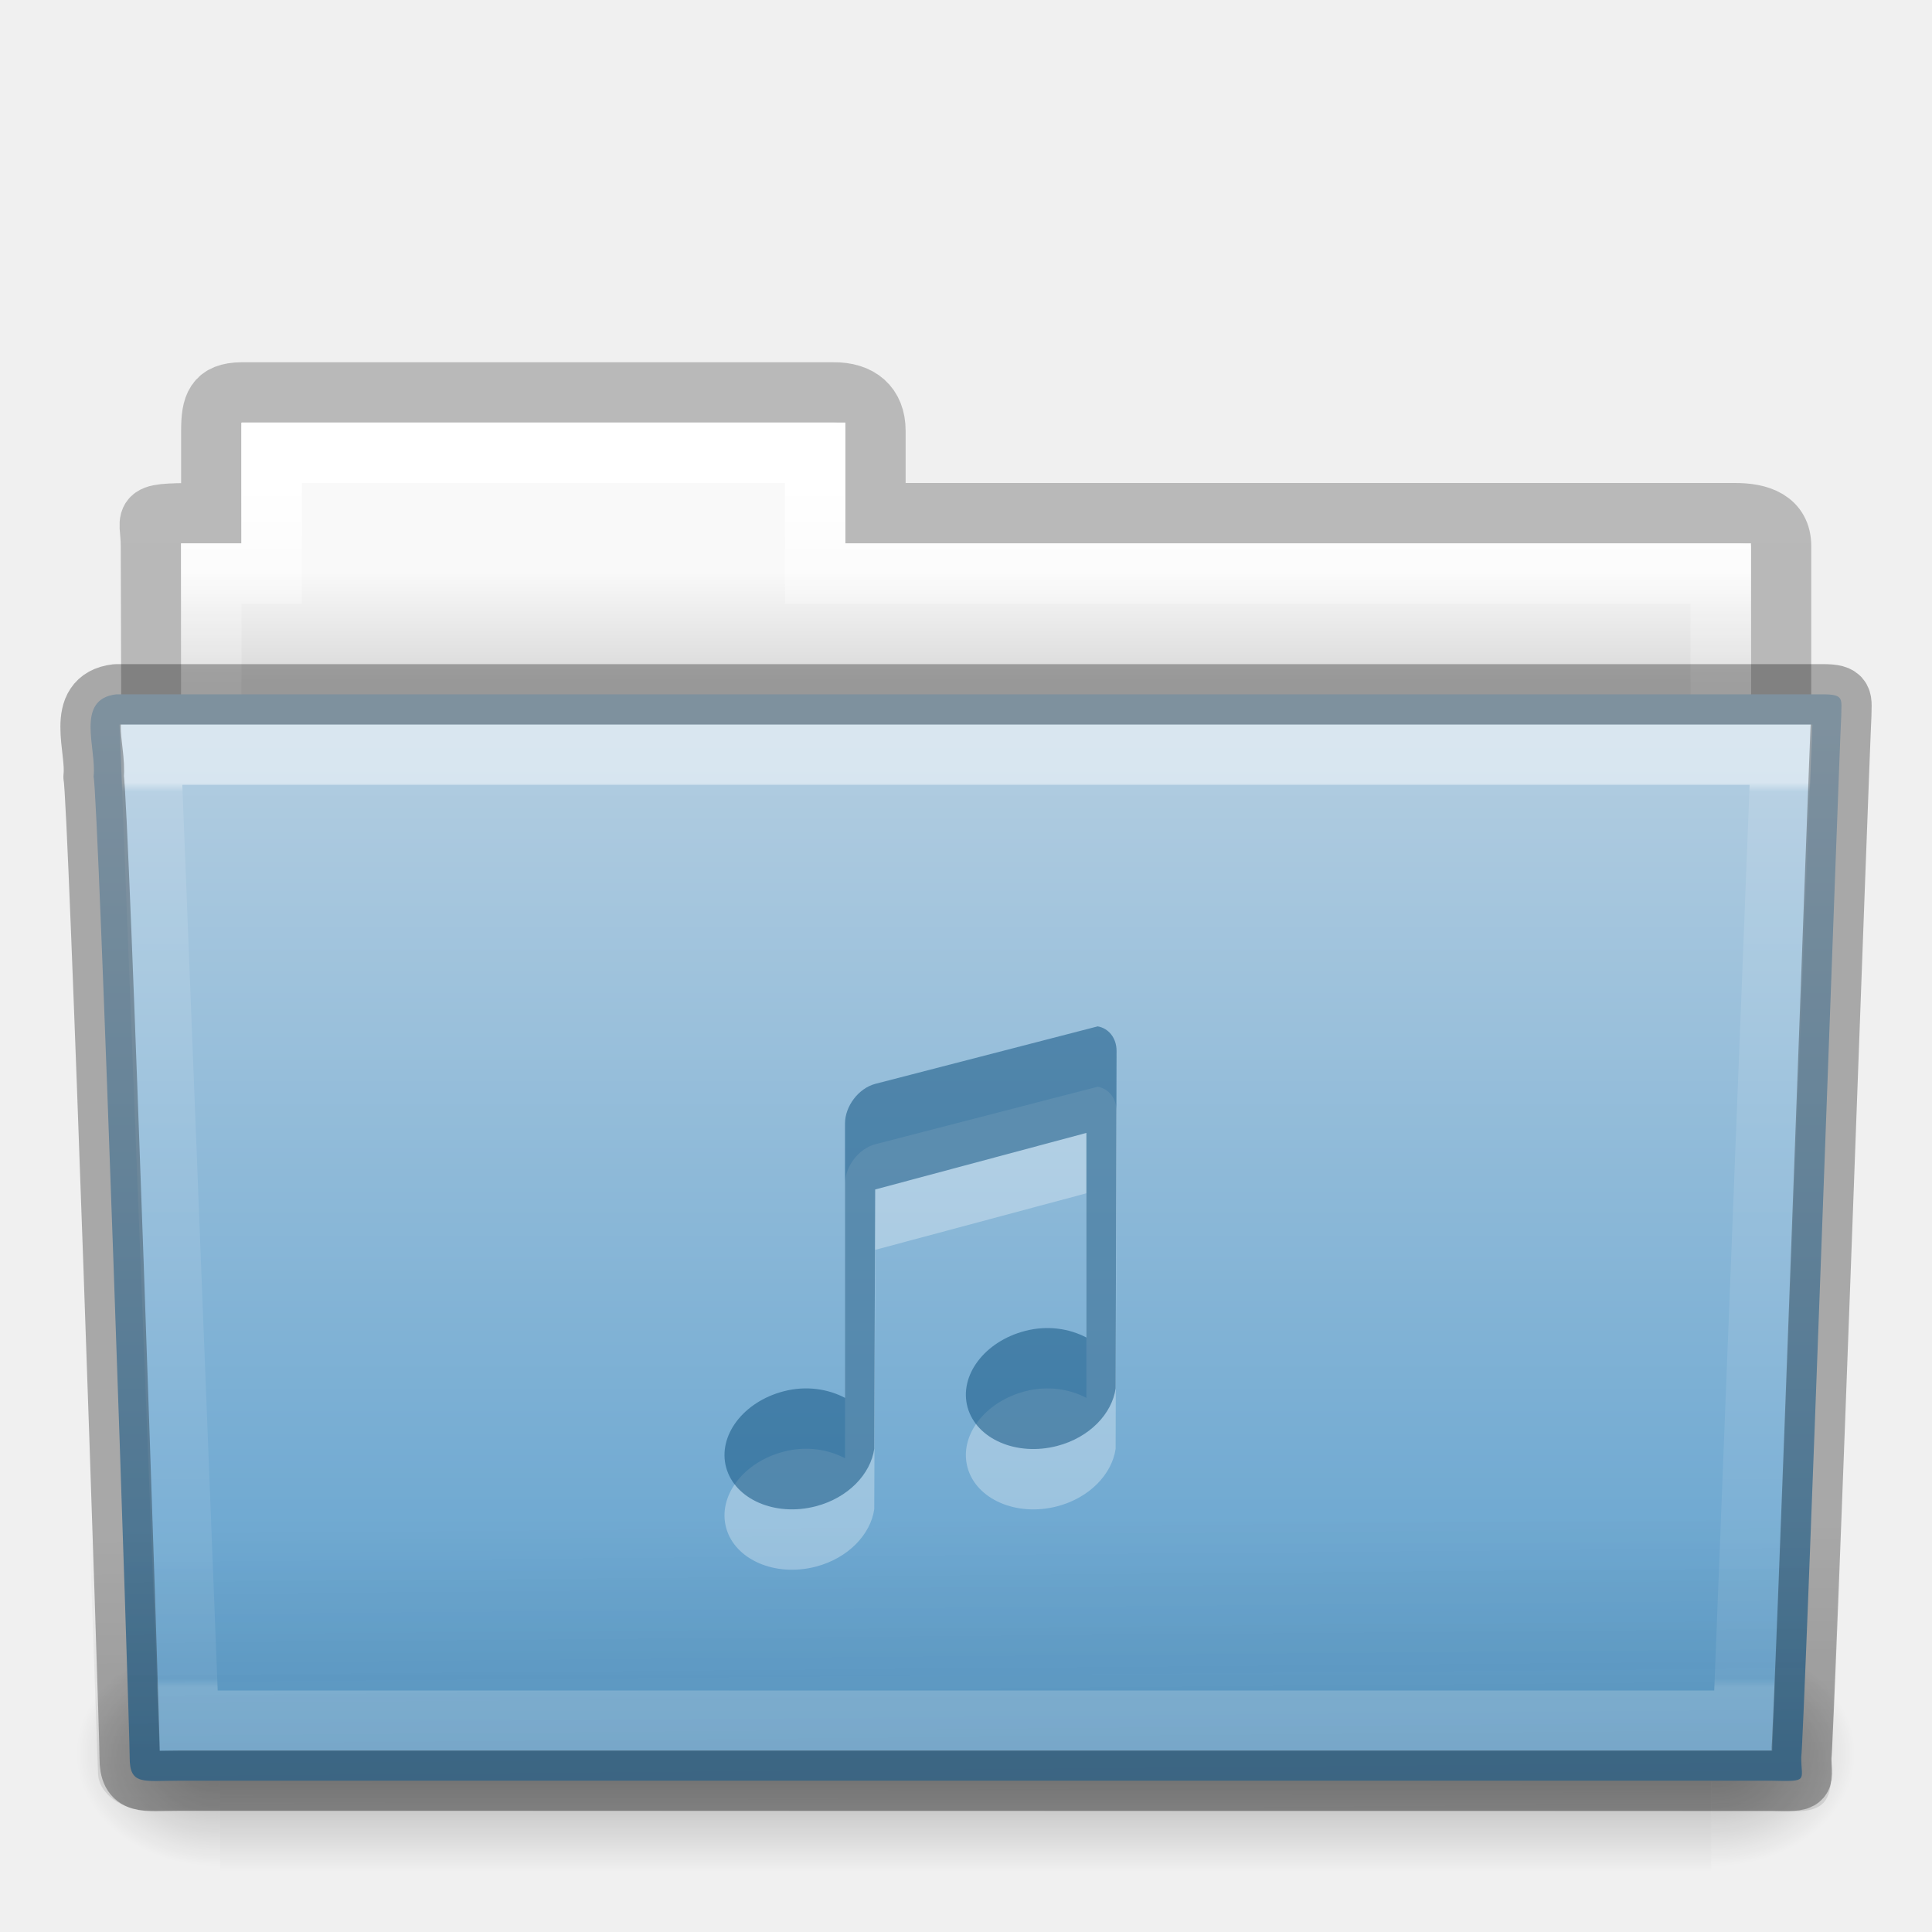
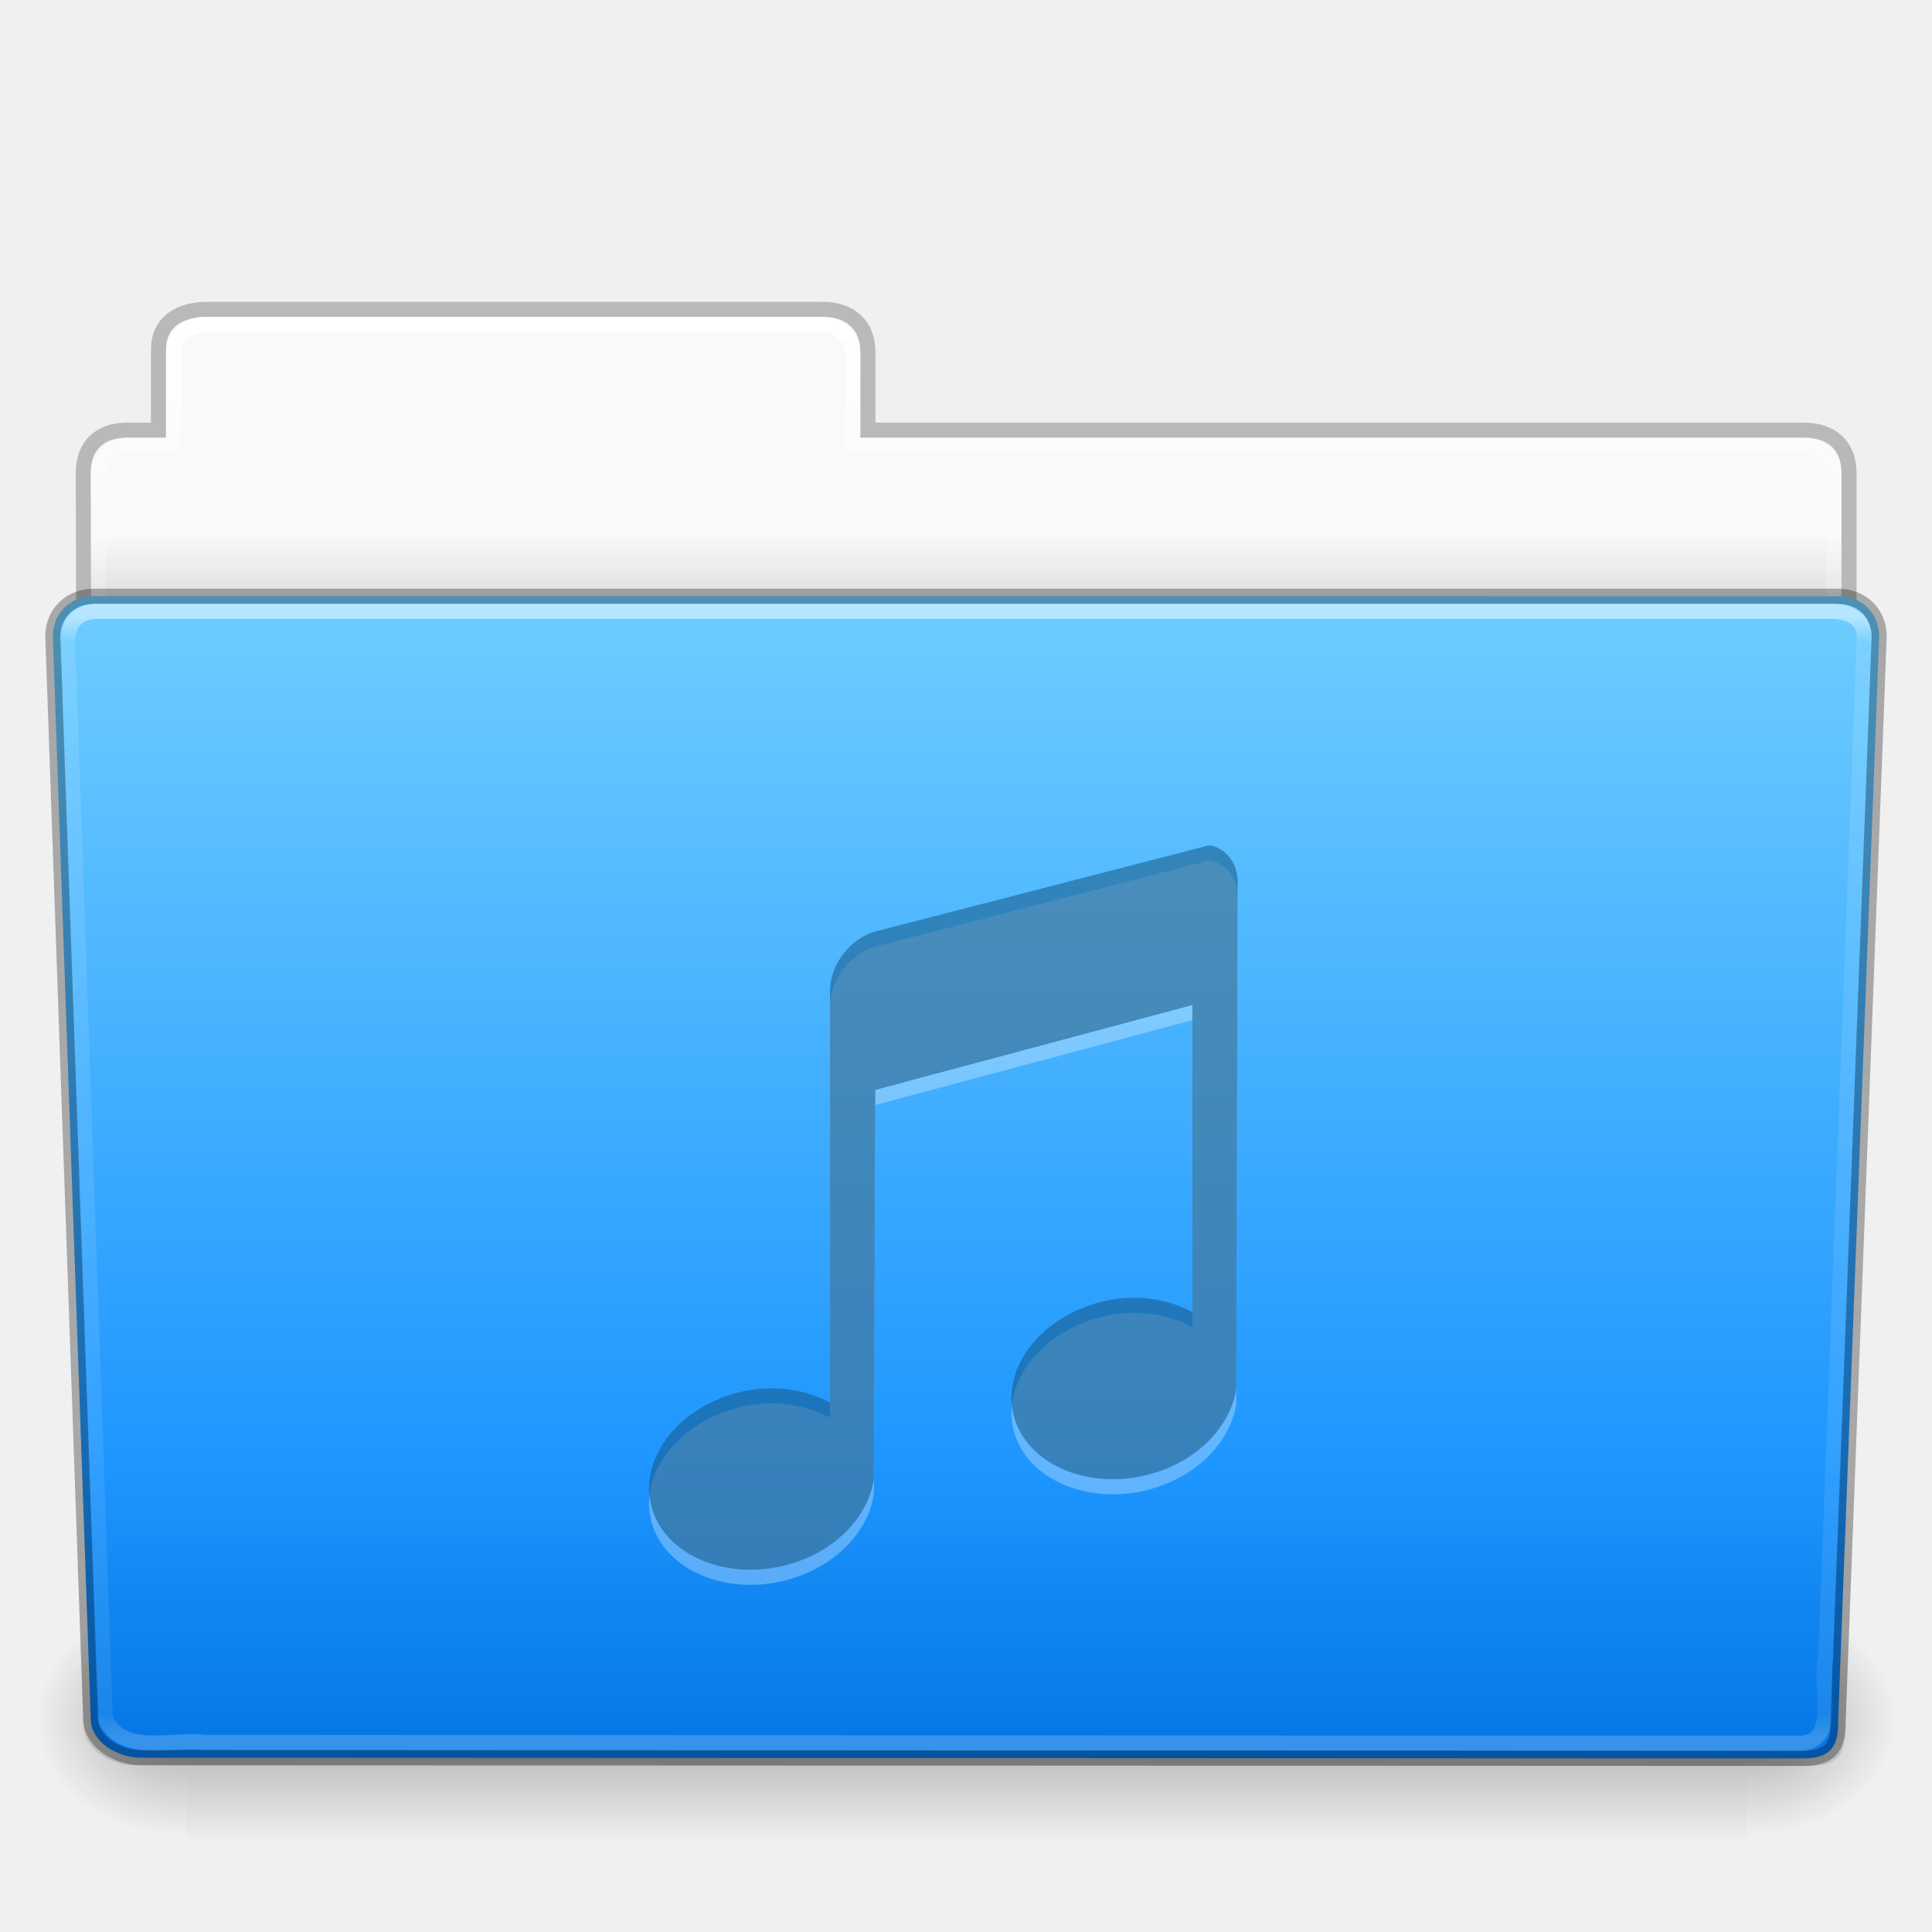
- <svg xmlns="http://www.w3.org/2000/svg" xmlns:xlink="http://www.w3.org/1999/xlink" width="32px" height="32px" id="svg15545" version="1.1">
-   <defs id="defs15547">
-     <linearGradient xlink:href="#linearGradient3454-2-5-0-3-4" id="linearGradient14242" gradientUnits="userSpaceOnUse" gradientTransform="matrix(0.8918614,0,0,1.053911,3.120829,5.412539)" x1="27.557" y1="7.163" x2="27.557" y2="21.387" />
-     <linearGradient id="linearGradient3454-2-5-0-3-4">
-       <stop offset="0" style="stop-color:#ffffff;stop-opacity:1" id="stop3456-4-9-38-1-8" />
-       <stop offset="0.01" style="stop-color:#ffffff;stop-opacity:0.235" id="stop3458-39-80-3-5-5" />
-       <stop offset="0.99" style="stop-color:#ffffff;stop-opacity:0.157" id="stop3460-7-0-2-4-2" />
-       <stop offset="1" style="stop-color:#ffffff;stop-opacity:0.392" id="stop3462-0-9-8-7-2" />
+ <svg xmlns="http://www.w3.org/2000/svg" xmlns:xlink="http://www.w3.org/1999/xlink" width="128" height="128" id="svg27810" version="1.1">
+   <defs id="defs27812">
+     <linearGradient xlink:href="#linearGradient8272" id="linearGradient22310" gradientUnits="userSpaceOnUse" gradientTransform="matrix(2.665841,0,0,2.717099,-143.3328,-69.19882)" x1="97.539" y1="16.962" x2="97.539" y2="44.261" />
+     <linearGradient id="linearGradient8272">
+       <stop offset="0" style="stop-color:#ffffff;stop-opacity:1" id="stop8274" />
+       <stop offset="0.022" style="stop-color:#ffffff;stop-opacity:0.235" id="stop8276" />
+       <stop offset="0.979" style="stop-color:#ffffff;stop-opacity:0.157" id="stop8278" />
+       <stop offset="1" style="stop-color:#ffffff;stop-opacity:0.392" id="stop8280" />
    </linearGradient>
-     <linearGradient xlink:href="#linearGradient6129-963-697-142-998-580-273-5" id="linearGradient14248" gradientUnits="userSpaceOnUse" gradientTransform="matrix(0.7467531,0,0,0.6554922,-1.921891,1.167619)" x1="22.935" y1="49.629" x2="22.809" y2="36.658" />
-     <linearGradient id="linearGradient6129-963-697-142-998-580-273-5">
-       <stop id="stop2661-1" style="stop-color:#0a0a0a;stop-opacity:0.498" offset="0" />
-       <stop id="stop2663-85" style="stop-color:#0a0a0a;stop-opacity:0" offset="1" />
+     <linearGradient xlink:href="#linearGradient6129-963-697-142-998-580-273" id="linearGradient22304" gradientUnits="userSpaceOnUse" gradientTransform="matrix(3.036796,0,0,2.69097,-8.883113,-65.36461)" x1="22.935" y1="49.629" x2="22.935" y2="36.599" />
+     <linearGradient id="linearGradient6129-963-697-142-998-580-273">
+       <stop id="stop2661" style="stop-color:#0a0a0a;stop-opacity:0.498" offset="0" />
+       <stop id="stop2663" style="stop-color:#0a0a0a;stop-opacity:0" offset="1" />
    </linearGradient>
-     <linearGradient xlink:href="#linearGradient4632-0-6-4-3-4" id="linearGradient14254" gradientUnits="userSpaceOnUse" gradientTransform="matrix(0.6444443,0,0,0.642857,0.5335194,0.892859)" x1="35.793" y1="17.118" x2="35.793" y2="43.761" />
-     <linearGradient id="linearGradient4632-0-6-4-3-4">
-       <stop style="stop-color:#b4cee1;stop-opacity:1;" offset="0" id="stop4634-4-4-7-7-4" />
-       <stop style="stop-color:#5d9fcd;stop-opacity:1;" offset="1" id="stop4636-3-1-5-1-3" />
+     <linearGradient xlink:href="#linearGradient4632-0-6-4" id="linearGradient22298" gradientUnits="userSpaceOnUse" gradientTransform="matrix(1,0,0,1.026667,147,-70.18659)" x1="-91" y1="44" x2="-91" y2="119.06" />
+     <linearGradient id="linearGradient4632-0-6-4">
+       <stop style="stop-color:#6fceff;stop-opacity:1;" offset="0" id="stop4634-4-4-7" />
+       <stop style="stop-color:#0484ff;stop-opacity:1;" offset="1" id="stop4636-3-1-5" />
    </linearGradient>
-     <linearGradient xlink:href="#linearGradient5048-585-0" id="linearGradient14264" gradientUnits="userSpaceOnUse" gradientTransform="matrix(0.05114282,0,0,0.01591575,-2.489957,22.29927)" x1="302.857" y1="366.648" x2="302.857" y2="609.505" />
-     <linearGradient id="linearGradient5048-585-0">
-       <stop id="stop2667-18" style="stop-color:#000000;stop-opacity:0" offset="0" />
-       <stop id="stop2669-9" style="stop-color:#000000;stop-opacity:1" offset="0.5" />
-       <stop id="stop2671-33" style="stop-color:#000000;stop-opacity:0" offset="1" />
+     <linearGradient xlink:href="#linearGradient5048-585" id="linearGradient22288" gradientUnits="userSpaceOnUse" gradientTransform="matrix(0.2134205,0,0,0.06641689,-13.14788,75.51857)" x1="302.857" y1="366.648" x2="302.857" y2="609.505" />
+     <linearGradient id="linearGradient5048-585">
+       <stop id="stop2667" style="stop-color:#000000;stop-opacity:0" offset="0" />
+       <stop id="stop2669" style="stop-color:#000000;stop-opacity:1" offset="0.5" />
+       <stop id="stop2671" style="stop-color:#000000;stop-opacity:0" offset="1" />
    </linearGradient>
-     <radialGradient xlink:href="#linearGradient5060-179-67" id="radialGradient14266" gradientUnits="userSpaceOnUse" gradientTransform="matrix(0.01983573,0,0,0.01591575,16.38765,22.29927)" cx="605.714" cy="486.648" fx="605.714" fy="486.648" r="117.143" />
-     <linearGradient id="linearGradient5060-179-67">
-       <stop id="stop2675-81" style="stop-color:#000000;stop-opacity:1" offset="0" />
-       <stop id="stop2677-2" style="stop-color:#000000;stop-opacity:0" offset="1" />
+     <radialGradient xlink:href="#linearGradient5060-179" id="radialGradient22290" gradientUnits="userSpaceOnUse" gradientTransform="matrix(0.08277507,0,0,0.06641689,65.62891,75.51857)" cx="605.714" cy="486.648" fx="605.714" fy="486.648" r="117.143" />
+     <linearGradient id="linearGradient5060-179">
+       <stop id="stop2675" style="stop-color:#000000;stop-opacity:1" offset="0" />
+       <stop id="stop2677" style="stop-color:#000000;stop-opacity:0" offset="1" />
    </linearGradient>
-     <radialGradient xlink:href="#linearGradient5060-820-4" id="radialGradient14268" gradientUnits="userSpaceOnUse" gradientTransform="matrix(-0.01983573,0,0,0.01591575,15.60139,22.29927)" cx="605.714" cy="486.648" fx="605.714" fy="486.648" r="117.143" />
-     <linearGradient id="linearGradient5060-820-4">
-       <stop id="stop2681-5" style="stop-color:#000000;stop-opacity:1" offset="0" />
-       <stop id="stop2683-00" style="stop-color:#000000;stop-opacity:0" offset="1" />
+     <radialGradient xlink:href="#linearGradient5060-820" id="radialGradient22292" gradientUnits="userSpaceOnUse" gradientTransform="matrix(-0.08277505,0,0,0.06641689,62.34783,75.51857)" cx="605.714" cy="486.648" fx="605.714" fy="486.648" r="117.143" />
+     <linearGradient id="linearGradient5060-820">
+       <stop id="stop2681" style="stop-color:#000000;stop-opacity:1" offset="0" />
+       <stop id="stop2683" style="stop-color:#000000;stop-opacity:0" offset="1" />
    </linearGradient>
-     <linearGradient xlink:href="#linearGradient4325" id="linearGradient14274" gradientUnits="userSpaceOnUse" gradientTransform="matrix(0.5438356,0,0,0.6146641,3.268879,5.091139)" x1="21.37" y1="4.732" x2="21.37" y2="34.143" />
-     <linearGradient id="linearGradient4325">
-       <stop offset="0" style="stop-color:#ffffff;stop-opacity:1" id="stop4327" />
-       <stop offset="0.111" style="stop-color:#ffffff;stop-opacity:0.235" id="stop4329" />
-       <stop offset="0.99" style="stop-color:#ffffff;stop-opacity:0.157" id="stop4331" />
-       <stop offset="1" style="stop-color:#ffffff;stop-opacity:0.392" id="stop4333" />
+     <linearGradient xlink:href="#linearGradient9235" id="linearGradient22278" gradientUnits="userSpaceOnUse" gradientTransform="matrix(2.665841,0,0,2.646908,-143.3328,-66.04951)" x1="97.539" y1="8.81" x2="97.539" y2="44.261" />
+     <linearGradient id="linearGradient9235">
+       <stop id="stop9237" style="stop-color:#ffffff;stop-opacity:1" offset="0" />
+       <stop id="stop9239" style="stop-color:#ffffff;stop-opacity:0.235" offset="0.109" />
+       <stop id="stop9241" style="stop-color:#ffffff;stop-opacity:0.157" offset="0.979" />
+       <stop id="stop9243" style="stop-color:#ffffff;stop-opacity:0.392" offset="1" />
    </linearGradient>
-     <linearGradient xlink:href="#linearGradient4646-7-4-3-5" id="linearGradient14280" gradientUnits="userSpaceOnUse" gradientTransform="matrix(0.6190476,0,0,0.6190476,-30.39181,1.428569)" x1="62.989" y1="13" x2="62.989" y2="16" />
-     <linearGradient id="linearGradient4646-7-4-3-5">
-       <stop offset="0" style="stop-color:#f9f9f9;stop-opacity:1" id="stop4648-8-0-3-6" />
-       <stop offset="1" style="stop-color:#d8d8d8;stop-opacity:1" id="stop4650-1-7-3-4" />
+     <linearGradient xlink:href="#linearGradient3104-8-8-97-4-6-11-5-5-1-0" id="linearGradient22272" gradientUnits="userSpaceOnUse" gradientTransform="matrix(2.168352,0,0,2.246465,141.9485,-68.59047)" x1="-51.786" y1="53.514" x2="-51.786" y2="3.634" />
+     <linearGradient id="linearGradient3104-8-8-97-4-6-11-5-5-1-0">
+       <stop offset="0" style="stop-color:#000000;stop-opacity:0.322" id="stop3106-5-4-3-5-0-2-1-0-1-2" />
+       <stop offset="1" style="stop-color:#000000;stop-opacity:0.278" id="stop3108-4-3-7-8-2-0-7-9-4-9" />
    </linearGradient>
-     <linearGradient id="linearGradient3104-8-8-97-4-6-11-5-5-0">
-       <stop offset="0" style="stop-color:#000000;stop-opacity:0.322" id="stop3106-5-4-3-5-0-2-1-0-6" />
-       <stop offset="1" style="stop-color:#000000;stop-opacity:0.278" id="stop3108-4-3-7-8-2-0-7-9-1" />
+     <linearGradient id="linearGradient6404-7-5">
+       <stop id="stop6406-1-8" style="stop-color:#f9f9f9;stop-opacity:1" offset="0" />
+       <stop id="stop6408-9-6" style="stop-color:#c9c9c9;stop-opacity:1" offset="1" />
    </linearGradient>
-     <linearGradient y2="3.634" x2="-51.786" y1="53.514" x1="-51.786" gradientTransform="matrix(0.5070338,0,0,0.5030026,68.02922,1.329769)" gradientUnits="userSpaceOnUse" id="linearGradient15505" xlink:href="#linearGradient3104-8-8-97-4-6-11-5-5-0" />
+     <linearGradient y2="16.998" x2="62.989" y1="14.091" x1="62.989" gradientTransform="matrix(2.72093,0,0,2.672258,-117.2202,-66.21387)" gradientUnits="userSpaceOnUse" id="linearGradient27808" xlink:href="#linearGradient6404-7-5" />
  </defs>
-   <g id="layer1">
-     <path style="opacity:0.8;color:#000000;fill:none;stroke:url(#linearGradient15505);stroke-width:1;stroke-linecap:butt;stroke-linejoin:miter;stroke-miterlimit:4;stroke-opacity:1;stroke-dasharray:none;stroke-dashoffset:0;marker:none;visibility:visible;display:inline;overflow:visible;enable-background:accumulate" id="use7637" d="m 4,6.5 c -0.433,0.005 -0.5,0.217 -0.5,0.635 l 0,1.365 c -1.246,0 -1,-0.002 -1,0.544 0.022,6.533 0,6.901 0,7.456 0.901,0 27,-2.349 27,-3.36 l 0,-4.096 c 0,-0.418 -0.348,-0.549 -0.781,-0.544 l -14.219,0 0,-1.365 c 0,-0.418 -0.264,-0.64 -0.698,-0.635 l -9.802,0 z" />
-     <path id="use7639" d="m 4,7 0,2 -1,0 0,4 26,0 0,-4 -15,0 0,-2 -10,0 z" style="color:#000000;fill:url(#linearGradient14280);fill-opacity:1;fill-rule:nonzero;stroke:none;stroke-width:1;marker:none;visibility:visible;display:inline;overflow:visible;enable-background:accumulate" />
-     <path id="use7641" d="m 4.5,7.5 0,2 -1,0 0,4 25,0 0,-4 -15,0 0,-2 -9,0 z" style="color:#000000;fill:none;stroke:url(#linearGradient14274);stroke-width:1;stroke-linecap:round;stroke-linejoin:miter;stroke-miterlimit:4;stroke-opacity:1;stroke-dasharray:none;stroke-dashoffset:0;marker:none;visibility:visible;display:inline;overflow:visible;enable-background:accumulate" />
-     <g id="use7643" transform="translate(1.7935663e-4,-1.000001)">
-       <rect style="opacity:0.3;fill:url(#linearGradient14264);fill-opacity:1;fill-rule:nonzero;stroke:none;stroke-width:1;marker:none;visibility:visible;display:inline;overflow:visible" id="rect14258" y="28.135" x="3.647" height="3.865" width="24.695" />
-       <path style="opacity:0.3;fill:url(#radialGradient14266);fill-opacity:1;fill-rule:nonzero;stroke:none;stroke-width:1;marker:none;visibility:visible;display:inline;overflow:visible" id="path14260" d="m 28.342,28.135 c 0,0 0,3.865 0,3.865 1.021,0.007 2.469,-0.866 2.469,-1.933 0,-1.067 -1.14,-1.932 -2.469,-1.932 z" />
-       <path style="opacity:0.3;fill:url(#radialGradient14268);fill-opacity:1;fill-rule:nonzero;stroke:none;stroke-width:1;marker:none;visibility:visible;display:inline;overflow:visible" id="path14262" d="m 3.647,28.135 c 0,0 0,3.865 0,3.865 -1.021,0.007 -2.469,-0.866 -2.469,-1.933 0,-1.067 1.14,-1.932 2.469,-1.932 z" />
+   <g id="layer1" transform="translate(0,64)">
+     <path id="use12209" d="m 13,-42.969 c -1.108,0 -2,0.892 -2,2 l 0,5.969 -3,0 c -1.108,0 -2,0.892 -2,2 l 0,11 c 0,1.108 0.892,2 2,2 l 112,0 c 1.108,0 2,-0.892 2,-2 l 0,-11 c 0,-1.108 -0.892,-2 -2,-2 l -63,0 0,-5.969 c 0,-1.108 -0.892,-2 -2,-2 l -42,0 z" style="color:#000000;fill:url(#linearGradient27808);fill-opacity:1;fill-rule:nonzero;stroke:none;stroke-width:1;marker:none;visibility:visible;display:inline;overflow:visible;enable-background:accumulate" />
+     <path style="opacity:0.8;color:#000000;fill:none;stroke:url(#linearGradient22272);stroke-width:1;stroke-linecap:butt;stroke-linejoin:miter;stroke-miterlimit:4;stroke-opacity:1;stroke-dasharray:none;stroke-dashoffset:0;marker:none;visibility:visible;display:inline;overflow:visible;enable-background:accumulate" id="use12211" d="m 13.663,-43.5 c -1.878,0.021 -3.163,0.914 -3.163,2.672 l 0,5.327 c -0.961,0 -1.477,-0.003 -2.104,0 -1.679,0.008 -2.878,0.945 -2.878,2.833 0.094,27.498 -0.018,28.922 -0.018,31.257 3.906,0 117,-9.887 117,-14.142 l 0,-17.142 c 0,-1.758 -1.158,-2.826 -3.036,-2.805 l -61.964,0 0,-5.199 c 0,-1.758 -1.187,-2.801 -2.948,-2.801 l -40.889,0 z" />
+     <path id="use12213" d="m 13.5,-42.5 c -1.108,0 -2,0.892 -2,2 l 0,6 -3,0 c -1.108,0 -2,0.892 -2,2 l 0,11 c 0,1.108 0.892,2 2,2 l 111,0 c 1.108,0 2,-0.892 2,-2 l 0,-11 c 0,-1.108 -0.892,-2 -2,-2 l -63,0 0,-6 c 0,-1.108 -0.892,-2 -2,-2 l -41,0 z" style="color:#000000;fill:none;stroke:url(#linearGradient22278);stroke-width:1;stroke-linecap:round;stroke-linejoin:round;stroke-miterlimit:4;stroke-opacity:1;stroke-dasharray:none;stroke-dashoffset:0;marker:none;visibility:visible;display:inline;overflow:visible;enable-background:accumulate" />
+     <g id="use12215" transform="matrix(1.002734,0,0,0.9919518,-0.1633134,-57.0664)">
+       <rect style="opacity:0.3;fill:url(#linearGradient22288);fill-opacity:1;fill-rule:nonzero;stroke:none;stroke-width:1;marker:none;visibility:visible;display:inline;overflow:visible" id="rect22282" y="99.87" x="12.463" height="16.13" width="103.052" />
+       <path style="opacity:0.3;fill:url(#radialGradient22290);fill-opacity:1;fill-rule:nonzero;stroke:none;stroke-width:1;marker:none;visibility:visible;display:inline;overflow:visible" id="path22284" d="m 115.514,99.871 c 0,0 0,16.129 0,16.129 4.263,0.03 10.305,-3.614 10.305,-8.066 0,-4.452 -4.757,-8.063 -10.305,-8.063 z" />
+       <path style="opacity:0.3;fill:url(#radialGradient22292);fill-opacity:1;fill-rule:nonzero;stroke:none;stroke-width:1;marker:none;visibility:visible;display:inline;overflow:visible" id="path22286" d="m 12.463,99.871 c 0,0 0,16.129 0,16.129 -4.263,0.03 -10.305,-3.614 -10.305,-8.066 0,-4.452 4.757,-8.063 10.305,-8.063 z" />
    </g>
-     <path style="color:#000000;fill:url(#linearGradient14254);fill-opacity:1;fill-rule:nonzero;stroke:none;stroke-width:1;marker:none;visibility:visible;display:inline;overflow:visible;enable-background:accumulate" id="use7645" d="m 1.927,11.5 c -0.691,0.08 -0.322,0.903 -0.377,1.365 0.08,0.299 0.598,15.718 0.598,16.247 0,0.46 0.227,0.382 0.801,0.382 8.499,0 17.898,0 26.397,0 0.619,0.014 0.488,0.007 0.488,-0.389 0.045,-0.203 0.64,-16.978 0.663,-17.243 0,-0.279 0.058,-0.362 -0.305,-0.362 -9.076,0 -19.188,0 -28.265,0 z" />
-     <path style="opacity:0.4;fill:url(#linearGradient14248);fill-opacity:1;stroke:none" id="use7647" d="m 1.682,11 28.636,2.7e-4 c 0.414,0 0.682,0.292 0.682,0.655 l -0.673,17.712 c 0.01,0.459 -0.136,0.642 -0.617,0.632 l -27.256,-0.011 c -0.414,0 -0.831,-0.271 -0.831,-0.634 l -0.622,-17.698 c 0,-0.363 0.268,-0.655 0.682,-0.655 z" />
-     <path id="use7649" d="m 2.5,12.5 0.625,16 25.749,0 0.625,-16 z" style="opacity:0.5;color:#000000;fill:none;stroke:url(#linearGradient14242);stroke-width:1;stroke-linecap:round;stroke-linejoin:miter;stroke-miterlimit:4;stroke-opacity:1;stroke-dasharray:none;stroke-dashoffset:0;marker:none;visibility:visible;display:inline;overflow:visible;enable-background:accumulate" />
-     <g style="opacity:0.3;color:#000000;fill:#ffffff;fill-opacity:1;fill-rule:nonzero;stroke:none;stroke-width:1.7;marker:none;visibility:visible;display:inline;overflow:visible;enable-background:accumulate" id="layer1-9-4-7-4" transform="matrix(0.4997435,0,0,0.4997435,11.49735,18)">
-       <path style="color:#000000;fill:#ffffff;fill-opacity:1;fill-rule:nonzero;stroke:none;stroke-width:1.7;marker:none;visibility:visible;display:inline;overflow:visible;enable-background:accumulate" id="rect2996-4-0-5" d="M 13.375,0 6,1.906 C 5.446,2.055 5,2.645 5,3.219 L 5,12.312 C 4.438,12.018 3.717,11.899 2.969,12.094 1.619,12.444 0.773,13.578 1.062,14.625 1.352,15.672 2.681,16.257 4.031,15.906 5.108,15.626 5.85,14.835 5.969,14 L 6,5.406 l 7,-1.875 0,6.781 C 12.438,10.018 11.717,9.899 10.969,10.094 9.619,10.444 8.773,11.578 9.062,12.625 c 0.289,1.047 1.619,1.632 2.969,1.281 C 13.108,13.626 13.85,12.835 13.969,12 L 14,0.812 C 14,0.382 13.734,0.061 13.375,0 z" />
+     <path style="fill:url(#linearGradient22298);fill-opacity:1;fill-rule:nonzero;stroke:none;stroke-width:1;marker:none;visibility:visible;display:inline;overflow:visible;enable-background:accumulate" id="use12217" d="m 6.25,-24.5 115.5,0.001 c 1.669,0 2.75,1.184 2.75,2.655 l -2.716,71.781 c 0.039,1.862 -0.55,2.6 -2.489,2.561 L 9.362,52.452 c -1.669,0 -3.351,-1.099 -3.351,-2.571 l -2.51,-71.725 c 0,-1.472 1.081,-2.656 2.75,-2.656 z" />
+     <path style="opacity:0.4;fill:url(#linearGradient22304);fill-opacity:1;stroke:none" id="use12219" d="m 5.773,-25 116.455,0.001 c 1.682,0 2.773,1.199 2.773,2.69 l -2.739,72.713 c 0.039,1.886 -0.555,2.634 -2.509,2.595 L 8.91,52.951 c -1.682,0 -3.379,-1.113 -3.379,-2.604 l -2.531,-72.656 c 0,-1.491 1.09,-2.691 2.773,-2.691 z" />
+     <path id="use12221" d="m 6.25,-23.5 c -2.849,0.297 -1.409,3.767 -1.64,5.72 0.786,22.548 1.575,45.096 2.359,67.644 1.189,2.49 4.43,1.282 6.638,1.574 35.235,0.021 70.47,0.041 105.705,0.062 2.566,-0.165 1.157,-3.818 1.654,-5.656 0.855,-22.569 2.543,-67.571 2.543,-67.571 0,-1.162 -0.78,-1.773 -2.207,-1.773 -37.089,0 -77.962,0 -115.052,0 z" style="opacity:0.5;fill:none;stroke:url(#linearGradient22310);stroke-width:1;stroke-linecap:round;stroke-linejoin:round;stroke-miterlimit:4;stroke-opacity:1;stroke-dasharray:none;stroke-dashoffset:0;marker:none;visibility:visible;display:inline;overflow:visible;enable-background:accumulate" />
+     <g style="opacity:0.3;color:#000000;fill:#ffffff;fill-opacity:1;fill-rule:nonzero;stroke:none;stroke-width:1.7;marker:none;visibility:visible;display:inline;overflow:visible;enable-background:accumulate" id="layer1-9-4-9-1" transform="matrix(3.001341,0,0,2.998461,39.98123,-7.000003)">
+       <path style="color:#000000;fill:#ffffff;fill-opacity:1;fill-rule:nonzero;stroke:none;stroke-width:1.7;marker:none;visibility:visible;display:inline;overflow:visible;enable-background:accumulate" id="rect2996-4-9-3" d="M 13.375,0 6,1.906 C 5.446,2.055 5,2.645 5,3.219 L 5,12.312 C 4.438,12.018 3.717,11.899 2.969,12.094 1.619,12.444 0.773,13.578 1.062,14.625 1.352,15.672 2.681,16.257 4.031,15.906 5.108,15.626 5.85,14.835 5.969,14 L 6,5.406 l 7,-1.875 0,6.781 C 12.438,10.018 11.717,9.899 10.969,10.094 9.619,10.444 8.773,11.578 9.062,12.625 c 0.289,1.047 1.619,1.632 2.969,1.281 C 13.108,13.626 13.85,12.835 13.969,12 L 14,0.812 C 14,0.382 13.734,0.061 13.375,0 z" />
    </g>
-     <g style="color:#000000;fill:#175785;fill-opacity:0.552;fill-rule:nonzero;stroke:none;stroke-width:1.7;marker:none;visibility:visible;display:inline;overflow:visible;enable-background:accumulate" id="layer1-9-4-7" transform="matrix(0.4997435,0,0,0.4997435,11.49735,17)">
-       <path style="color:#000000;fill:#175785;fill-opacity:0.552;fill-rule:nonzero;stroke:none;stroke-width:1.7;marker:none;visibility:visible;display:inline;overflow:visible;enable-background:accumulate" id="rect2996-4-0" d="M 13.375,0 6,1.906 C 5.446,2.055 5,2.645 5,3.219 L 5,12.312 C 4.438,12.018 3.717,11.899 2.969,12.094 1.619,12.444 0.773,13.578 1.062,14.625 1.352,15.672 2.681,16.257 4.031,15.906 5.108,15.626 5.85,14.835 5.969,14 L 6,5.406 l 7,-1.875 0,6.781 C 12.438,10.018 11.717,9.899 10.969,10.094 9.619,10.444 8.773,11.578 9.062,12.625 c 0.289,1.047 1.619,1.632 2.969,1.281 C 13.108,13.626 13.85,12.835 13.969,12 L 14,0.812 C 14,0.382 13.734,0.061 13.375,0 z" />
+     <g style="color:#000000;fill:#175785;fill-opacity:0.552;fill-rule:nonzero;stroke:none;stroke-width:1.7;marker:none;visibility:visible;display:inline;overflow:visible;enable-background:accumulate" id="layer1-9-4-9" transform="matrix(3.001341,0,0,2.998461,39.98123,-8.000003)">
+       <path style="color:#000000;fill:#175785;fill-opacity:0.552;fill-rule:nonzero;stroke:none;stroke-width:1.7;marker:none;visibility:visible;display:inline;overflow:visible;enable-background:accumulate" id="rect2996-4-9" d="M 13.375,0 6,1.906 C 5.446,2.055 5,2.645 5,3.219 L 5,12.312 C 4.438,12.018 3.717,11.899 2.969,12.094 1.619,12.444 0.773,13.578 1.062,14.625 1.352,15.672 2.681,16.257 4.031,15.906 5.108,15.626 5.85,14.835 5.969,14 L 6,5.406 l 7,-1.875 0,6.781 C 12.438,10.018 11.717,9.899 10.969,10.094 9.619,10.444 8.773,11.578 9.062,12.625 c 0.289,1.047 1.619,1.632 2.969,1.281 C 13.108,13.626 13.85,12.835 13.969,12 L 14,0.812 C 14,0.382 13.734,0.061 13.375,0 z" />
    </g>
-     <path d="m 1.927,11.5 c -0.691,0.08 -0.322,0.903 -0.377,1.365 0.08,0.299 0.598,15.718 0.598,16.247 0,0.46 0.227,0.382 0.801,0.382 8.499,0 17.898,0 26.397,0 0.619,0.014 0.488,0.007 0.488,-0.389 0.045,-0.203 0.64,-16.978 0.663,-17.243 0,-0.279 0.058,-0.362 -0.305,-0.362 -9.076,0 -19.188,0 -28.265,0 z" id="path3388-5-6" style="opacity:0.3;color:#000000;fill:none;stroke:#000000;stroke-width:1;stroke-linecap:round;stroke-linejoin:round;stroke-miterlimit:4;stroke-opacity:1;stroke-dasharray:none;stroke-dashoffset:0;marker:none;visibility:visible;display:inline;overflow:visible;enable-background:accumulate" />
+     <path d="m 6.25,-24.5 115.5,0.001 c 1.669,0 2.75,1.184 2.75,2.655 l -2.716,71.781 c 0.039,1.862 -0.55,2.6 -2.489,2.561 L 9.362,52.452 c -1.669,0 -3.351,-1.099 -3.351,-2.571 l -2.51,-71.725 c 0,-1.472 1.081,-2.656 2.75,-2.656 z" id="path3369-7-50" style="opacity:0.3;fill:none;stroke:#000000;stroke-width:1;stroke-linecap:round;stroke-linejoin:round;stroke-miterlimit:4;stroke-opacity:1;stroke-dasharray:none;stroke-dashoffset:0;marker:none;visibility:visible;display:inline;overflow:visible;enable-background:accumulate" />
  </g>
</svg>
